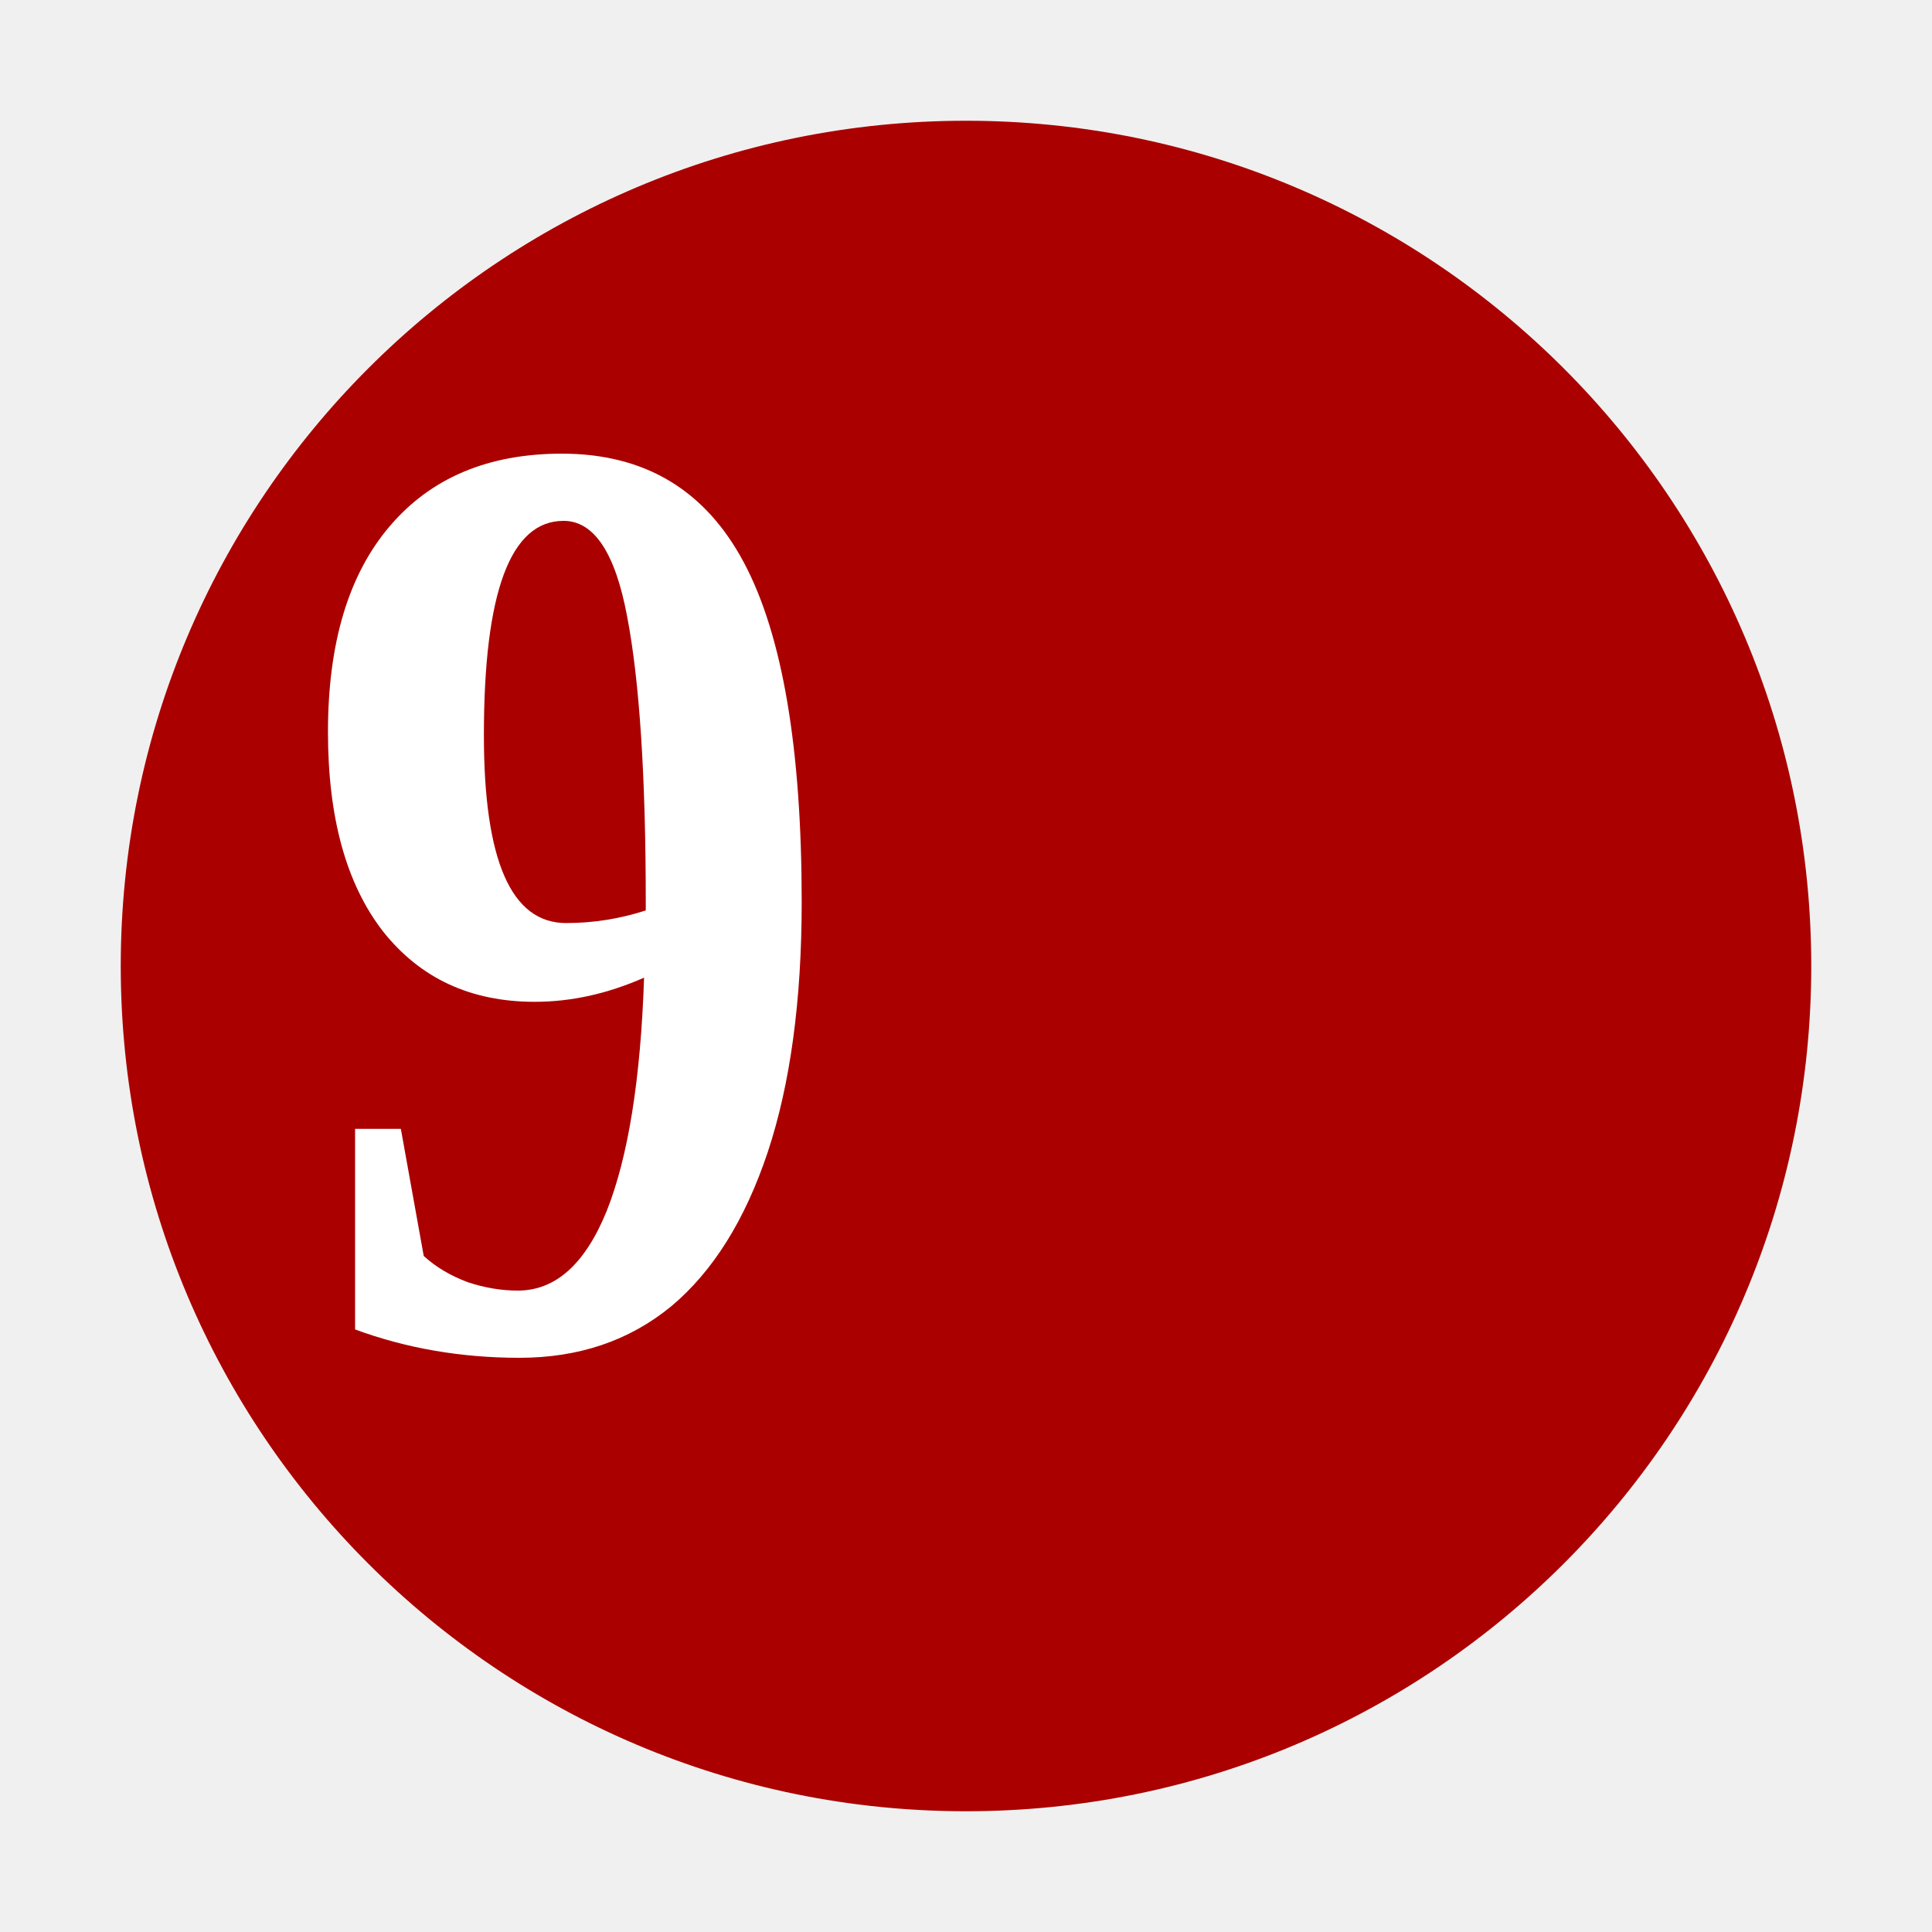
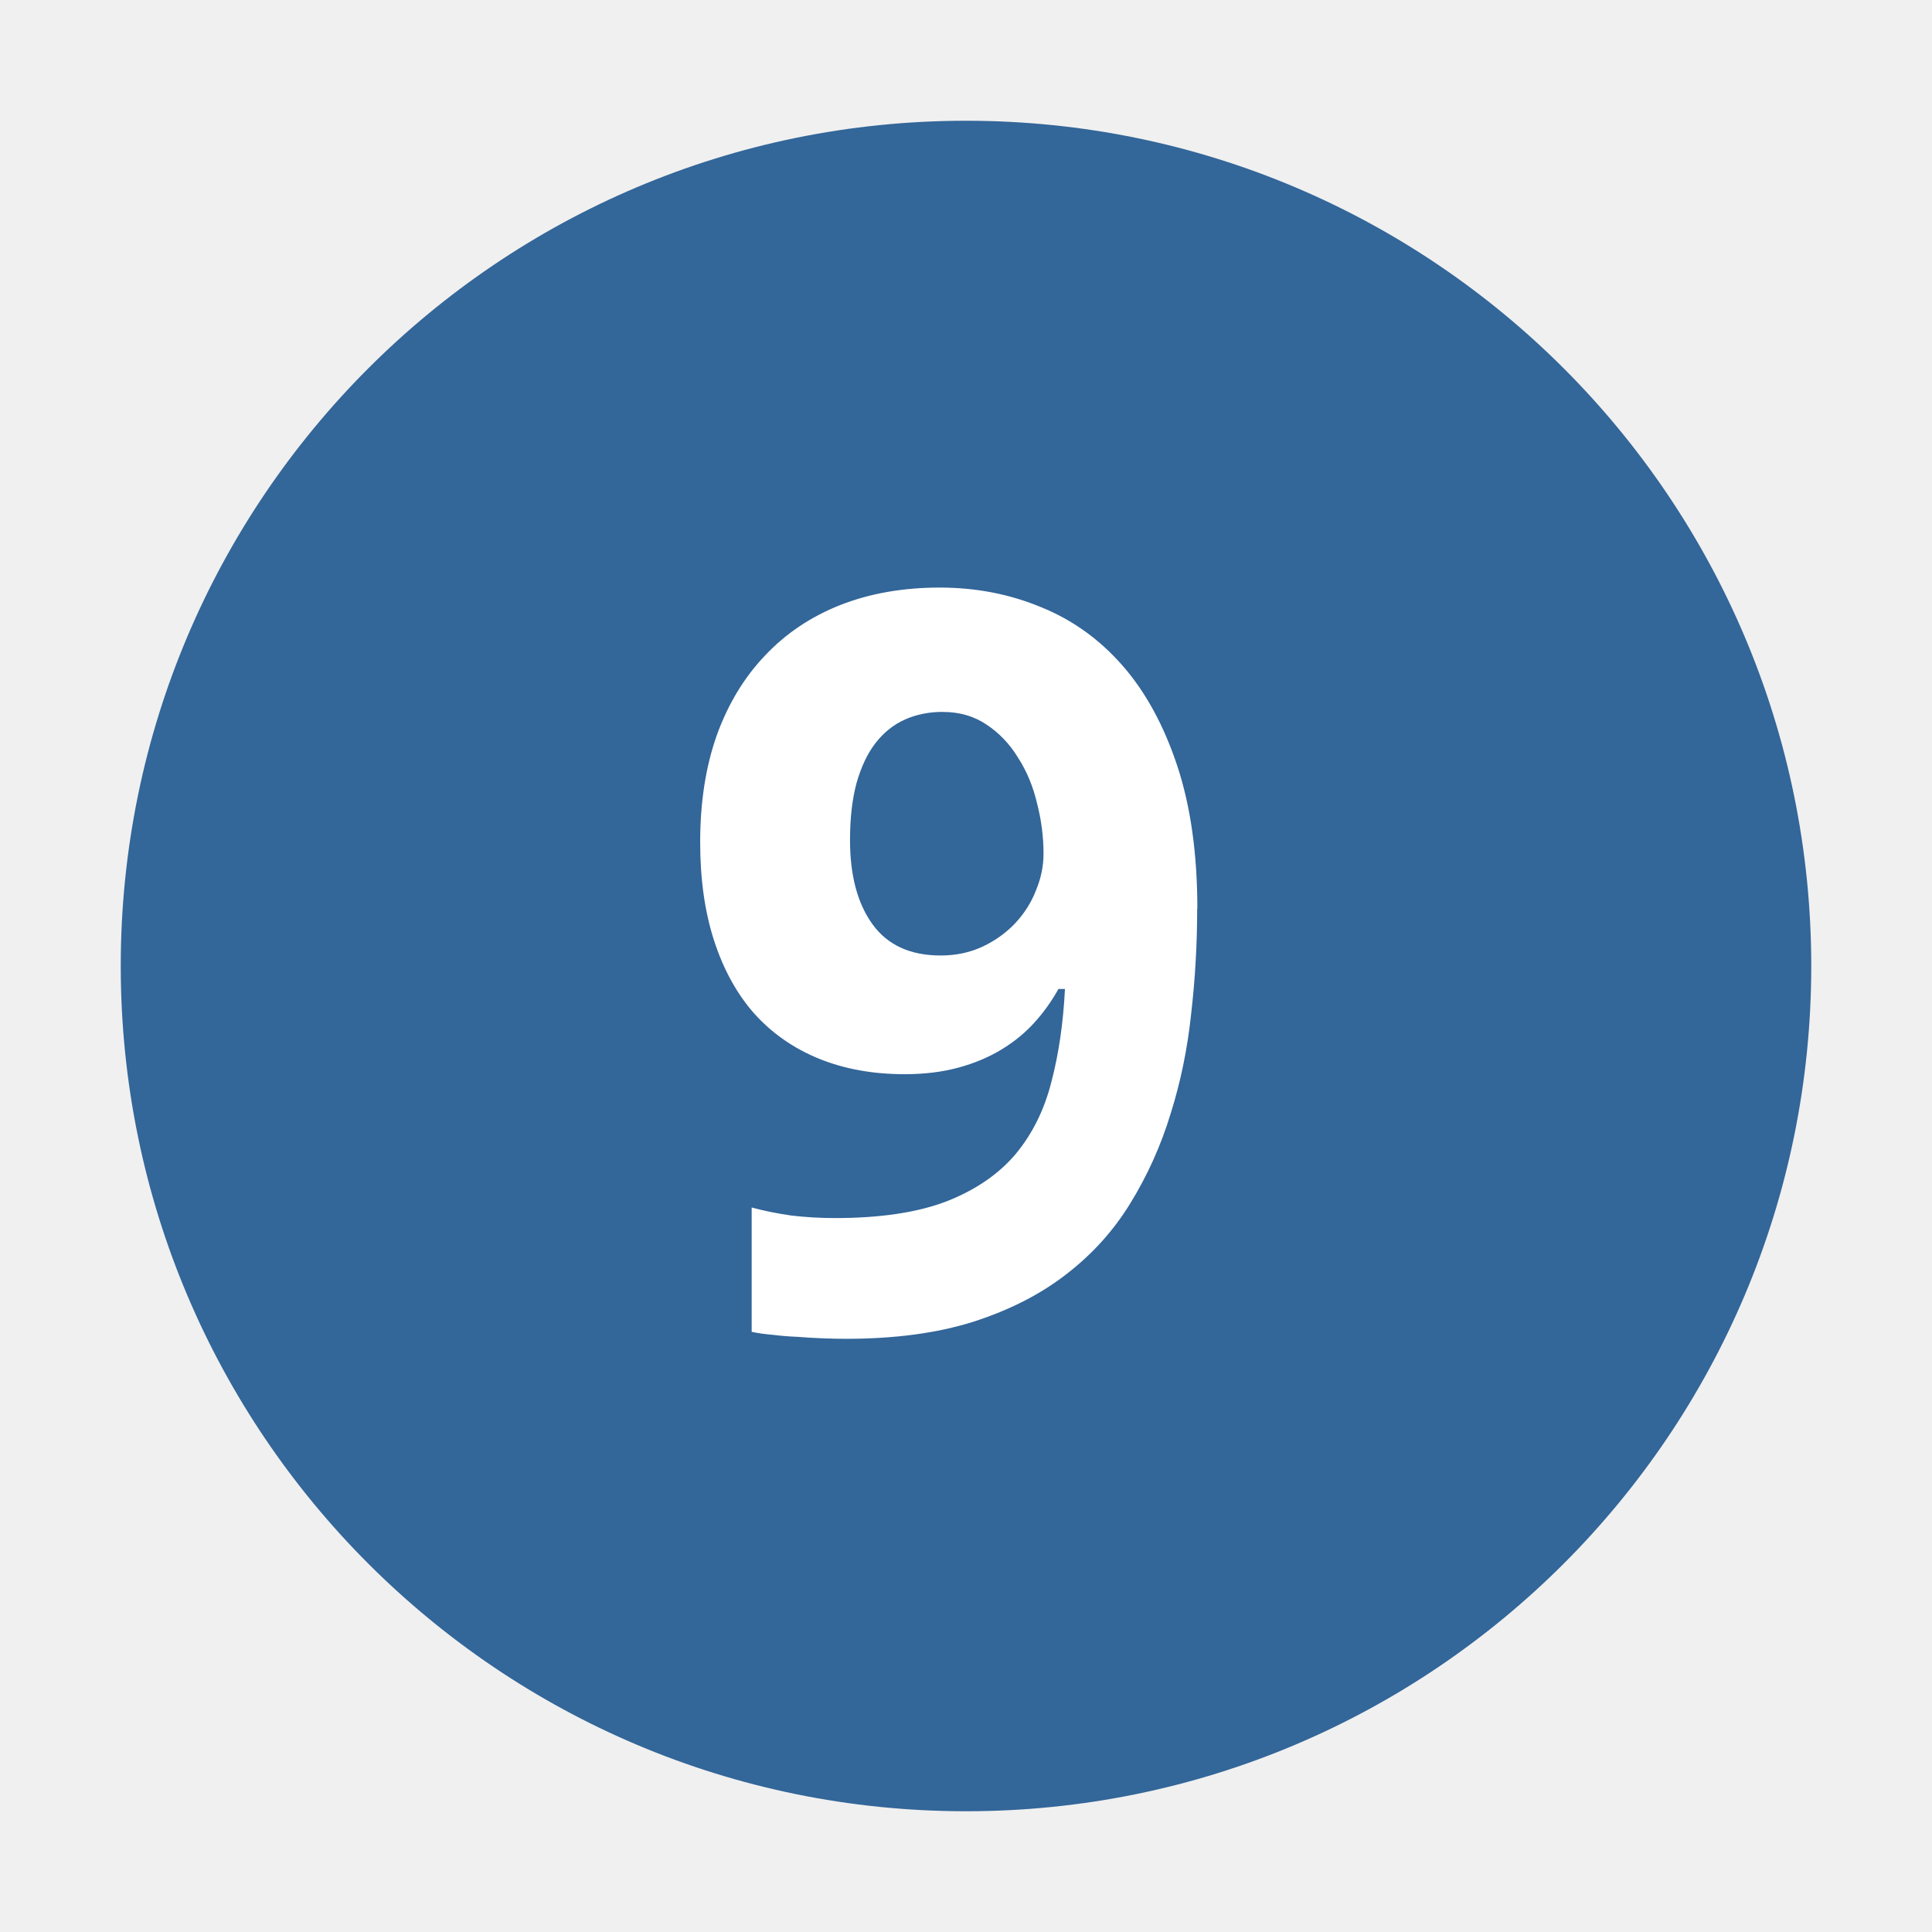
- <svg xmlns="http://www.w3.org/2000/svg" version="1.0" width="32" height="32" id="svg9">
-   <defs id="defs9" />
-   <circle cx="16" cy="16" r="14" id="circle" style="fill:#aa0000" />
-   <text x="16" y="16" transform="scale(0.898338,1.113167)" id="text9" xml:space="preserve" style="font-size:20px;font-style:normal;font-variant:normal;font-weight:bold;font-stretch:normal;text-align:center;line-height:125%;writing-mode:lr-tb;text-anchor:middle;fill:#ffffff;fill-opacity:1;stroke:none;font-family:Liberation Serif;">
-     <tspan x="18" y="20" id="tspan9">9</tspan>
-   </text>
+ <svg xmlns="http://www.w3.org/2000/svg" version="1.0" width="32" height="32" id="svg2">
+   <defs id="defs15" />
+   <circle cx="16" cy="16" r="14" id="circle" style="fill:#336699" />
+   <g id="text2820" style="font-size:10px;font-style:normal;font-variant:normal;font-weight:normal;font-stretch:normal;text-align:start;text-anchor:start;fill:#ffffff;fill-opacity:1;stroke:none;font-family:Droid Sans;-inkscape-font-specification:Droid Sans">
+     <path d="m 19.829,15.052 c -9e-6,0.581 -0.033,1.162 -0.1,1.743 -0.061,0.576 -0.174,1.126 -0.34,1.652 -0.16,0.526 -0.382,1.018 -0.664,1.478 -0.277,0.454 -0.631,0.847 -1.062,1.179 -0.426,0.332 -0.941,0.595 -1.544,0.789 -0.598,0.188 -1.3,0.282 -2.108,0.282 -0.116,0 -0.243,-0.003 -0.382,-0.008 -0.138,-0.005 -0.279,-0.014 -0.423,-0.025 -0.138,-0.005 -0.274,-0.017 -0.407,-0.033 -0.133,-0.011 -0.249,-0.028 -0.349,-0.05 l 0,-2.059 c 0.205,0.055 0.423,0.1 0.656,0.133 0.238,0.028 0.479,0.042 0.722,0.042 0.747,2e-6 1.361,-0.091 1.843,-0.274 0.481,-0.188 0.863,-0.448 1.146,-0.78 0.282,-0.338 0.481,-0.739 0.598,-1.204 0.122,-0.465 0.196,-0.977 0.224,-1.536 l -0.108,0 c -0.111,0.199 -0.243,0.385 -0.398,0.556 -0.155,0.172 -0.338,0.321 -0.548,0.448 -0.21,0.127 -0.448,0.227 -0.714,0.299 -0.266,0.072 -0.562,0.108 -0.888,0.108 -0.526,4e-6 -0.999,-0.086 -1.419,-0.257 -0.421,-0.172 -0.778,-0.421 -1.071,-0.747 -0.288,-0.326 -0.509,-0.728 -0.664,-1.204 -0.155,-0.476 -0.232,-1.021 -0.232,-1.635 -10e-7,-0.659 0.091,-1.248 0.274,-1.768 0.188,-0.52 0.454,-0.96 0.797,-1.32 0.343,-0.365 0.758,-0.645 1.245,-0.838 0.493,-0.194 1.043,-0.291 1.652,-0.291 0.598,1.23e-5 1.157,0.108 1.677,0.324 0.52,0.21 0.971,0.534 1.353,0.971 0.382,0.437 0.683,0.991 0.905,1.66 0.221,0.67 0.332,1.458 0.332,2.366 m -4.217,-3.262 c -0.227,1.1e-5 -0.434,0.042 -0.623,0.125 -0.188,0.083 -0.351,0.213 -0.49,0.39 -0.133,0.172 -0.238,0.393 -0.315,0.664 -0.072,0.266 -0.108,0.581 -0.108,0.946 -3e-6,0.587 0.125,1.051 0.374,1.395 0.249,0.343 0.625,0.515 1.129,0.515 0.255,6e-6 0.487,-0.05 0.697,-0.149 0.21,-0.1 0.39,-0.23 0.54,-0.39 0.149,-0.16 0.263,-0.34 0.34,-0.54 0.083,-0.199 0.125,-0.401 0.125,-0.606 -6e-6,-0.282 -0.036,-0.562 -0.108,-0.838 -0.066,-0.282 -0.172,-0.534 -0.315,-0.755 -0.138,-0.227 -0.313,-0.409 -0.523,-0.548 -0.205,-0.138 -0.445,-0.208 -0.722,-0.208" id="path2818" style="font-size:17px;font-weight:bold;fill:#ffffff;-inkscape-font-specification:Bitstream Vera Sans Bold" />
+   </g>
</svg>
